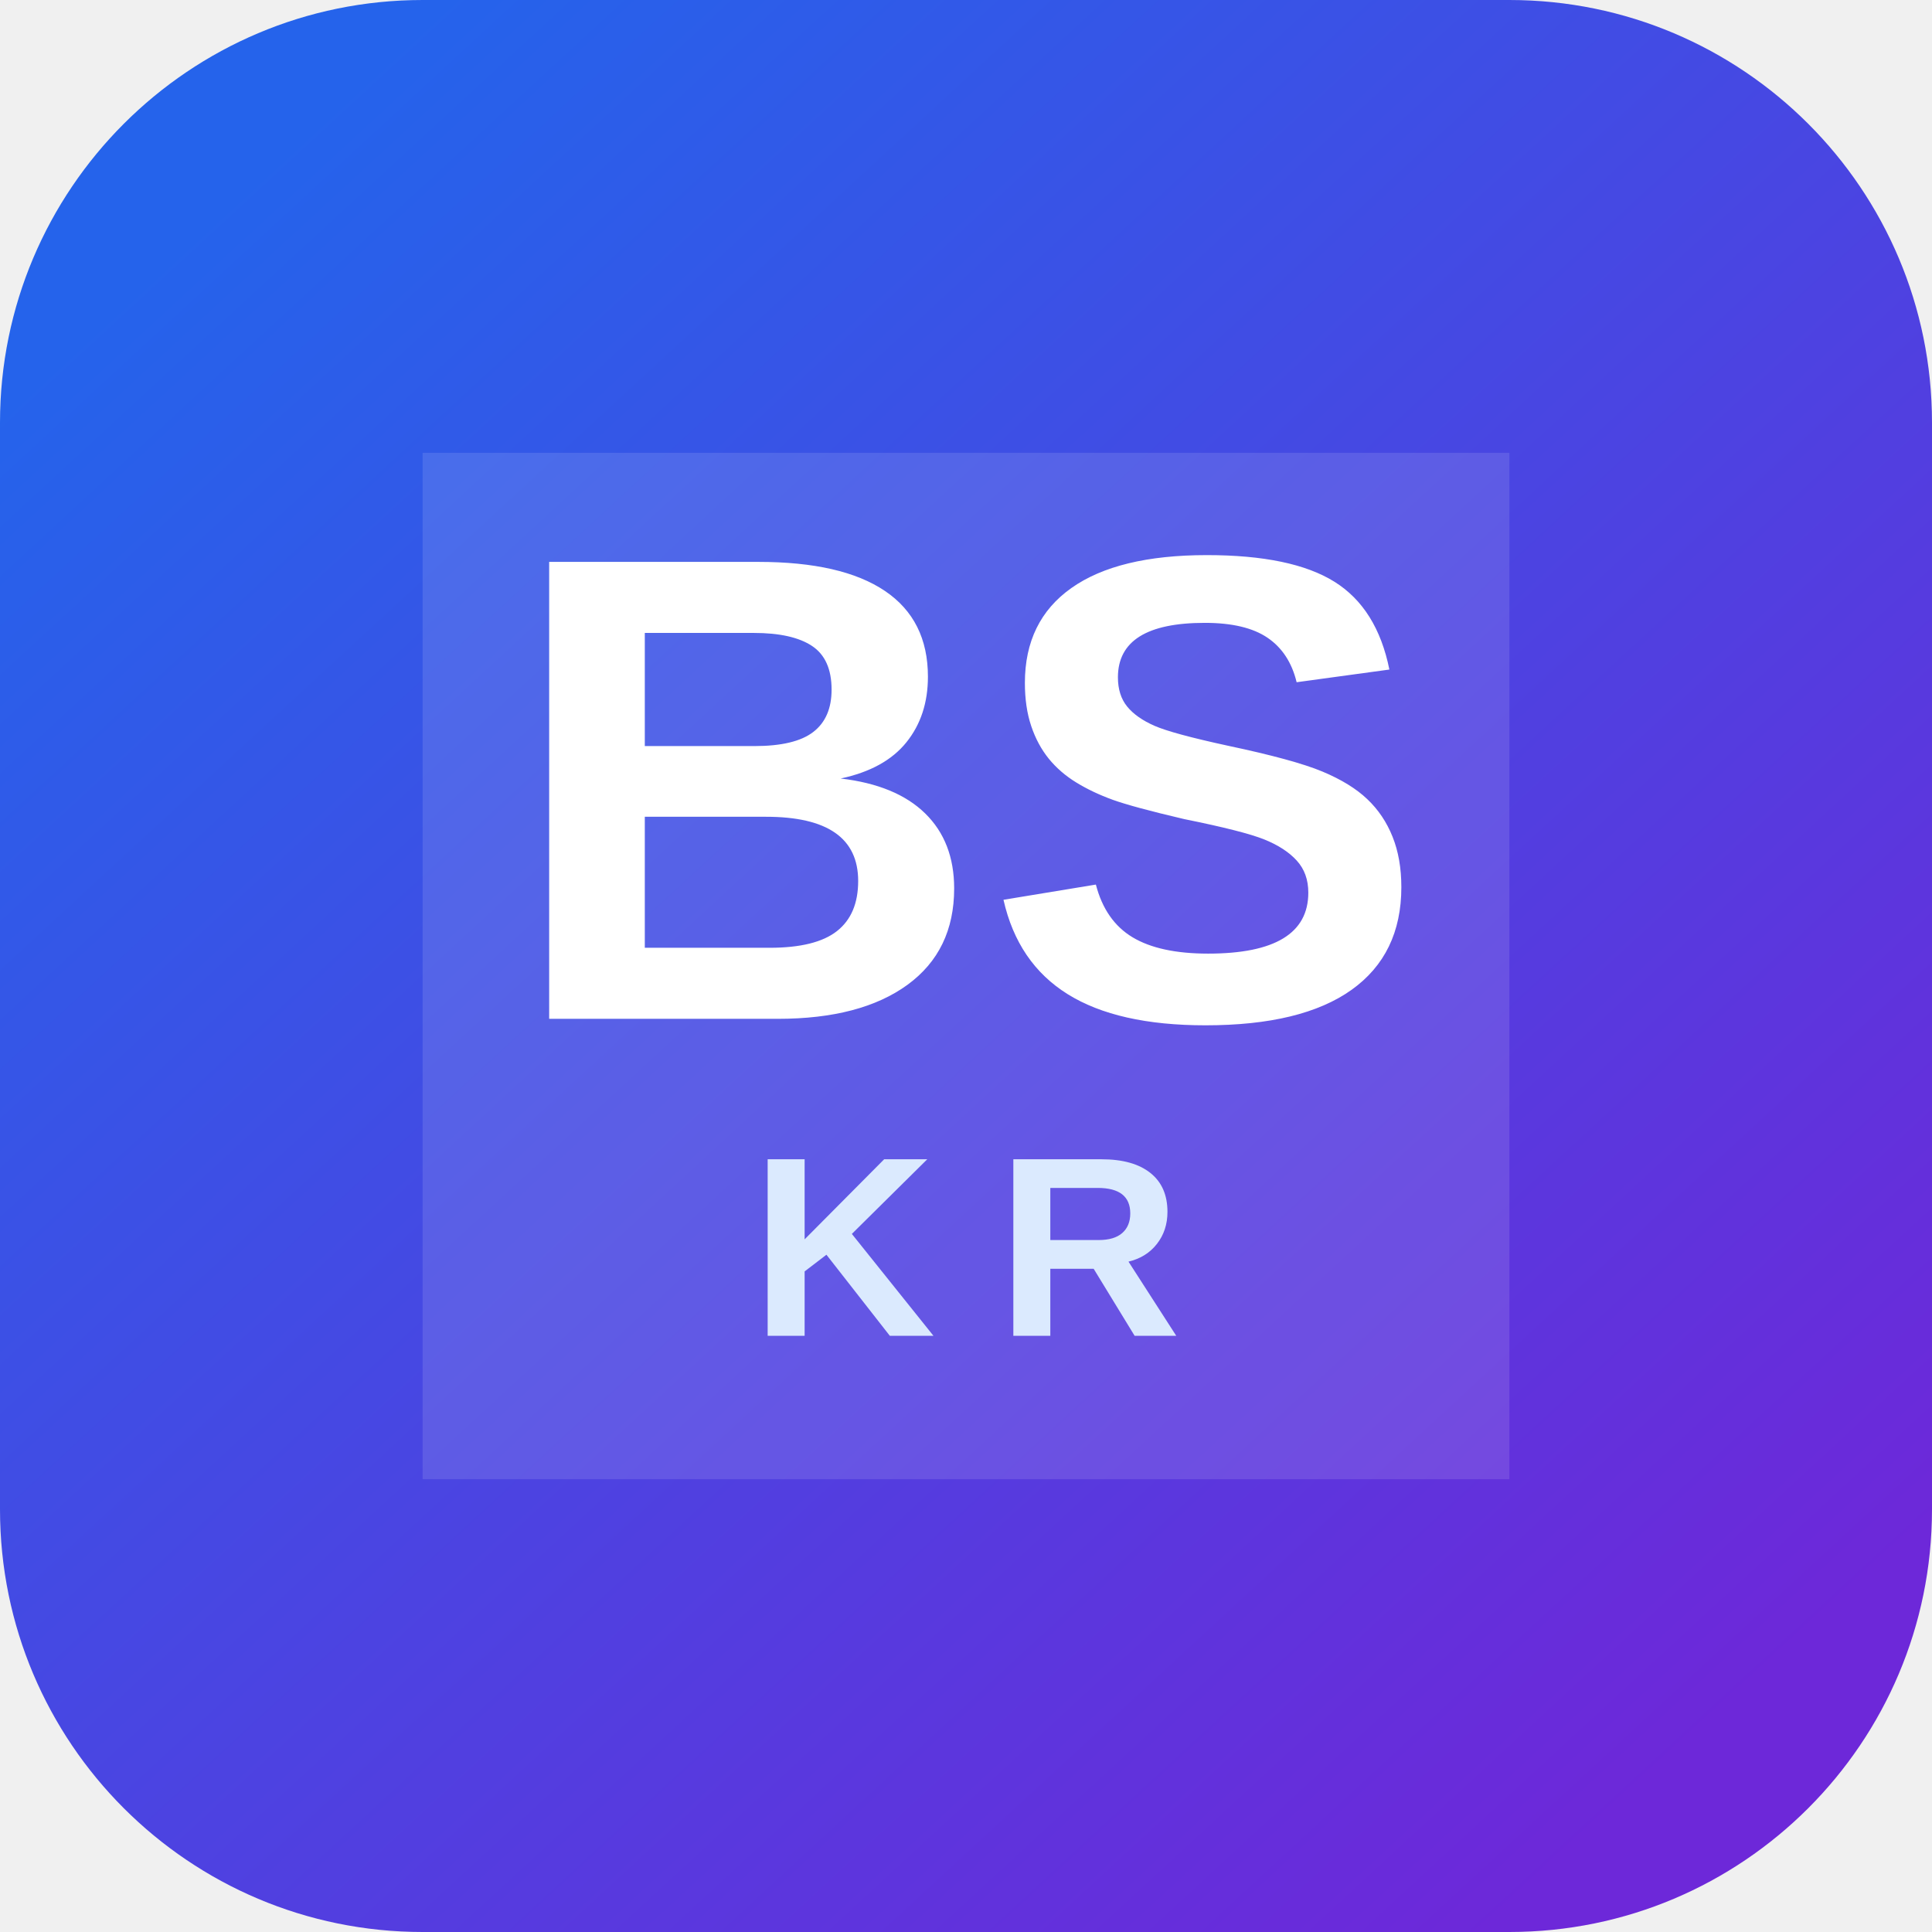
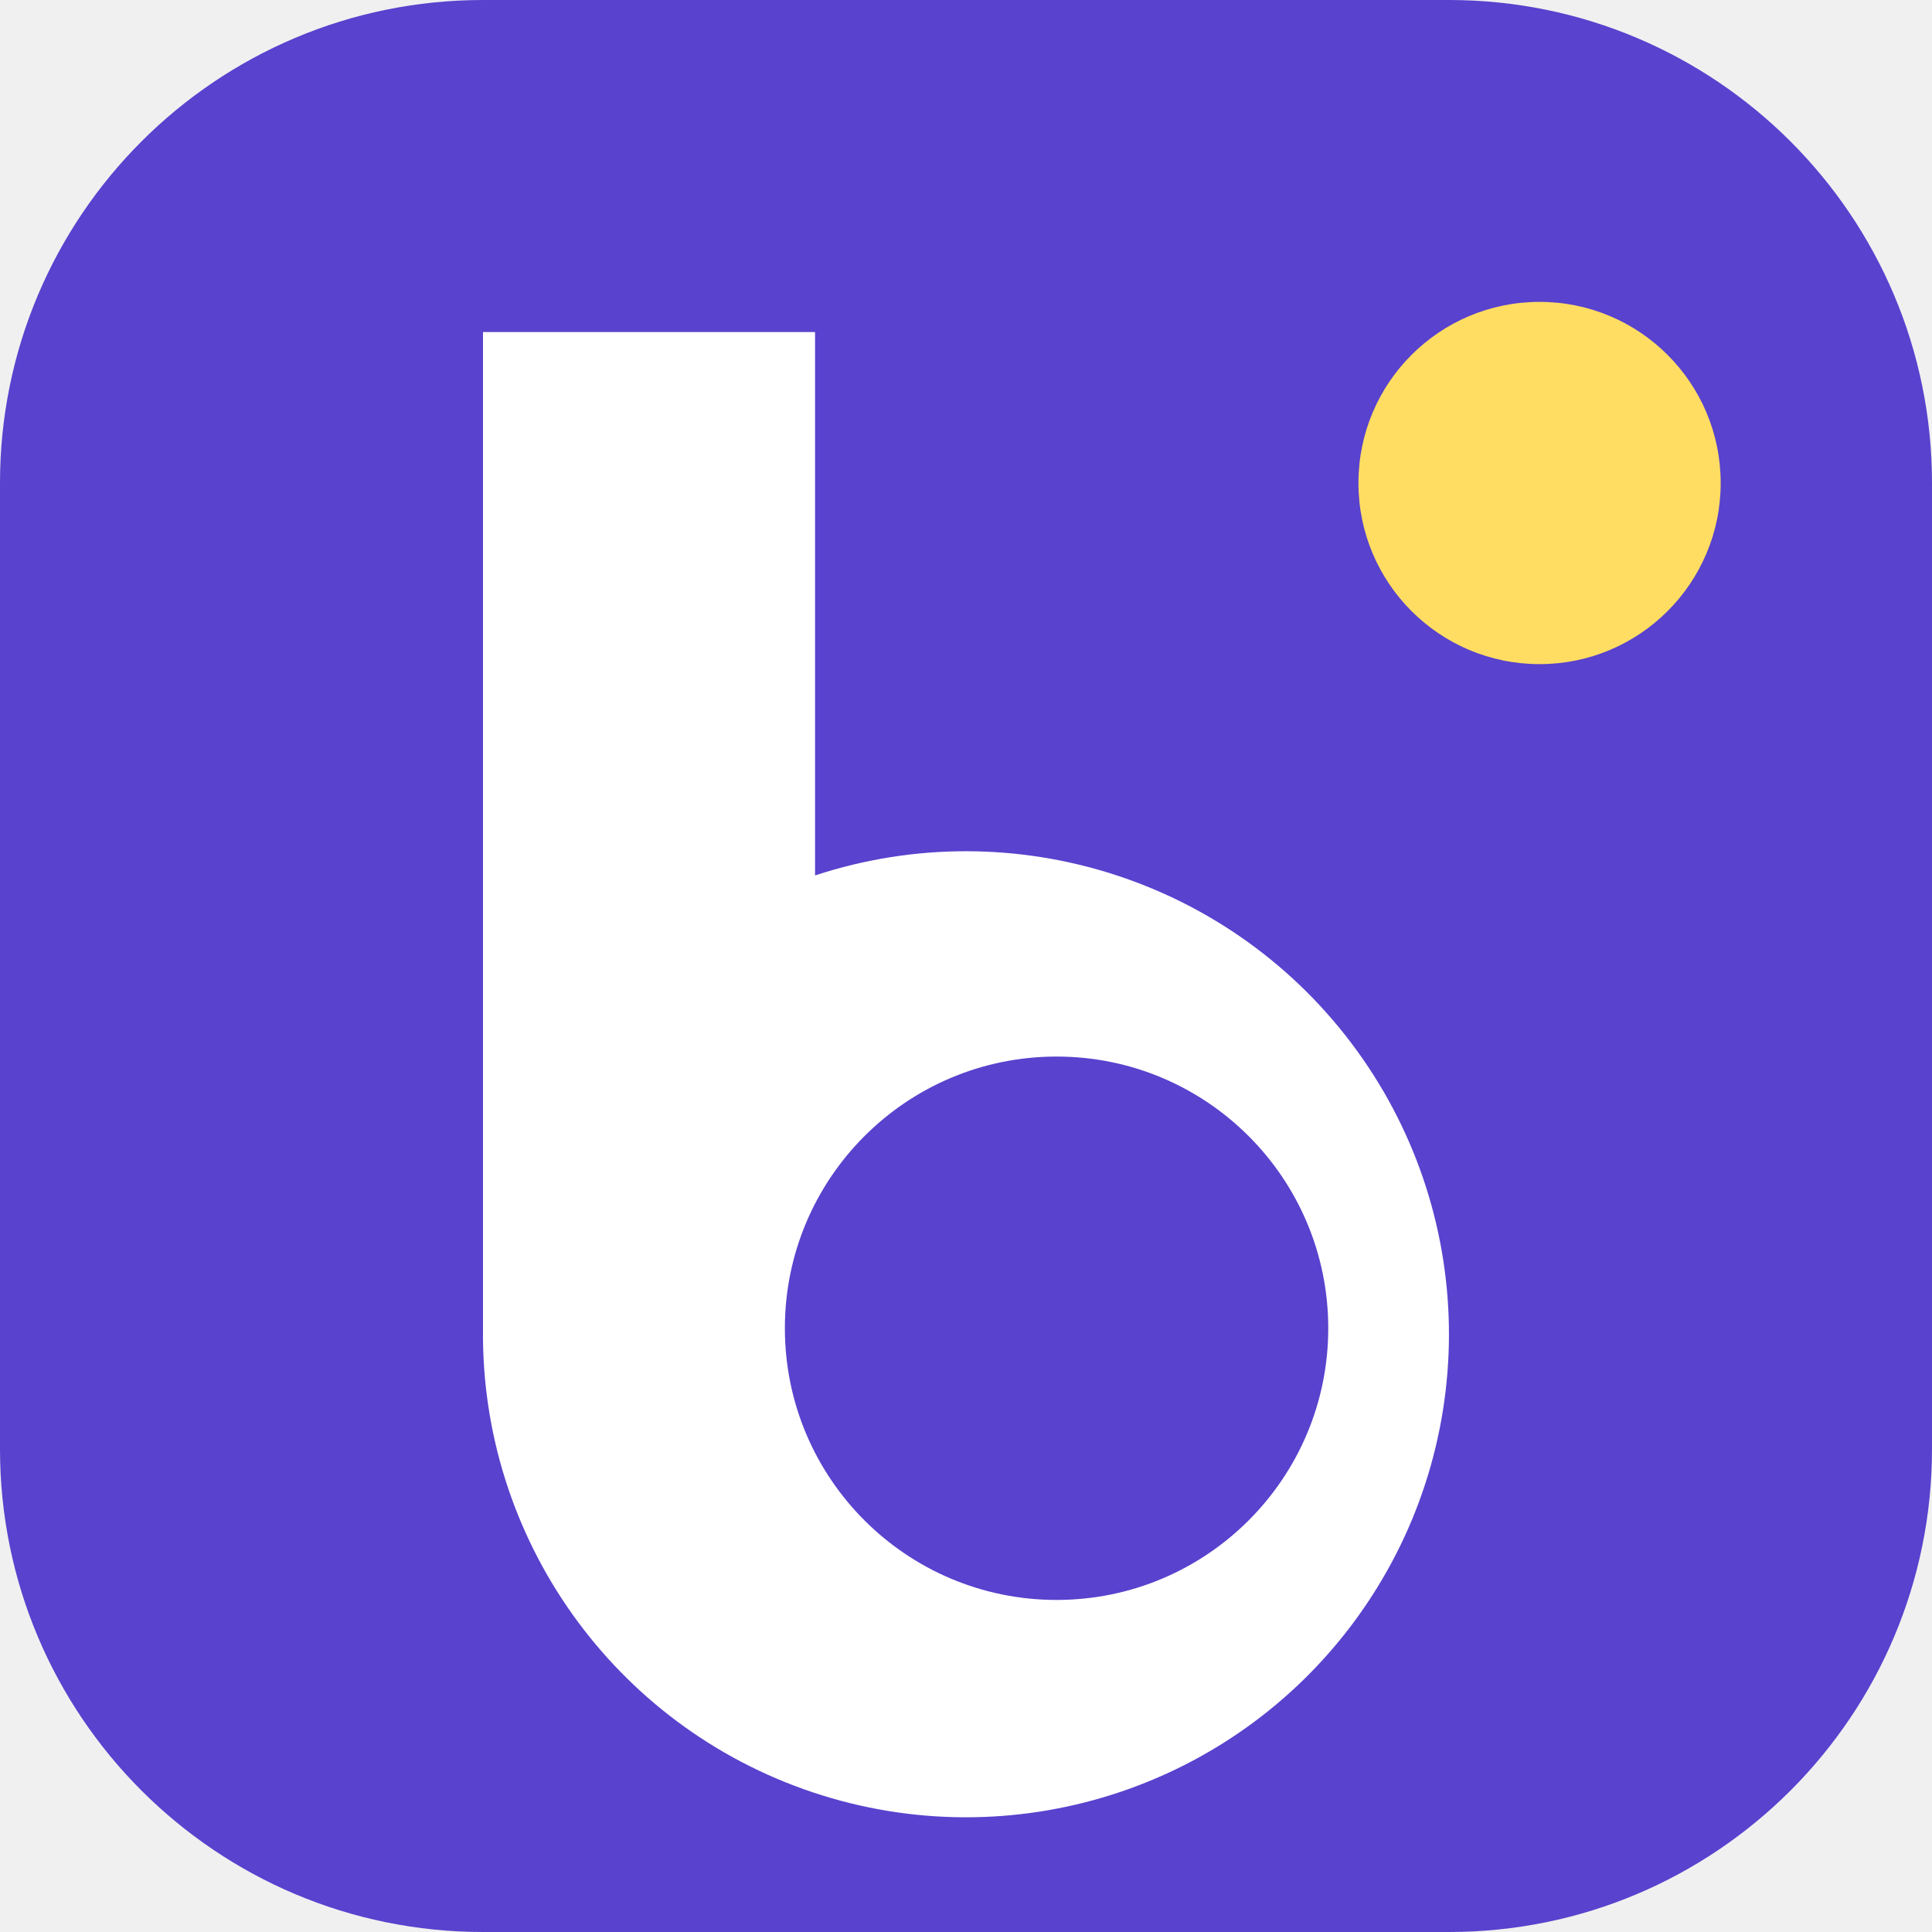
- <svg xmlns="http://www.w3.org/2000/svg" viewBox="0 0 512 512" role="img" aria-labelledby="title">
-   <defs>
-     <linearGradient id="background" x1="64" y1="48" x2="448" y2="464" gradientUnits="userSpaceOnUse">
-       <stop stop-color="#2563eb" />
-       <stop offset="1" stop-color="#6d28d9" />
-     </linearGradient>
-   </defs>
-   <rect width="512" height="512" rx="112" fill="url(#background)" />
-   <path d="M112 120h288v272H112z" fill="#fff" opacity=".12" />
-   <text x="256" y="270" fill="#fff" font-family="Arial, Helvetica, sans-serif" font-size="176" font-weight="800" text-anchor="middle">BS</text>
-   <text x="256" y="354" fill="#dbeafe" font-family="Arial, Helvetica, sans-serif" font-size="68" font-weight="700" letter-spacing="16" text-anchor="middle">KR</text>
+ <svg xmlns="http://www.w3.org/2000/svg" viewBox="0 0 64 64" role="img" aria-labelledby="title">
+   <rect width="64" height="64" rx="16" fill="#5842ce" />
+   <path fill="#fff" fill-rule="evenodd" d="M16 11h11v18a16 16 0 1 1-11 15V11Zm19 24a9 9 0 1 0 0 18 9 9 0 0 0 0-18Z" />
+   <circle cx="51" cy="16" r="6" fill="#ffdc62" />
</svg>
